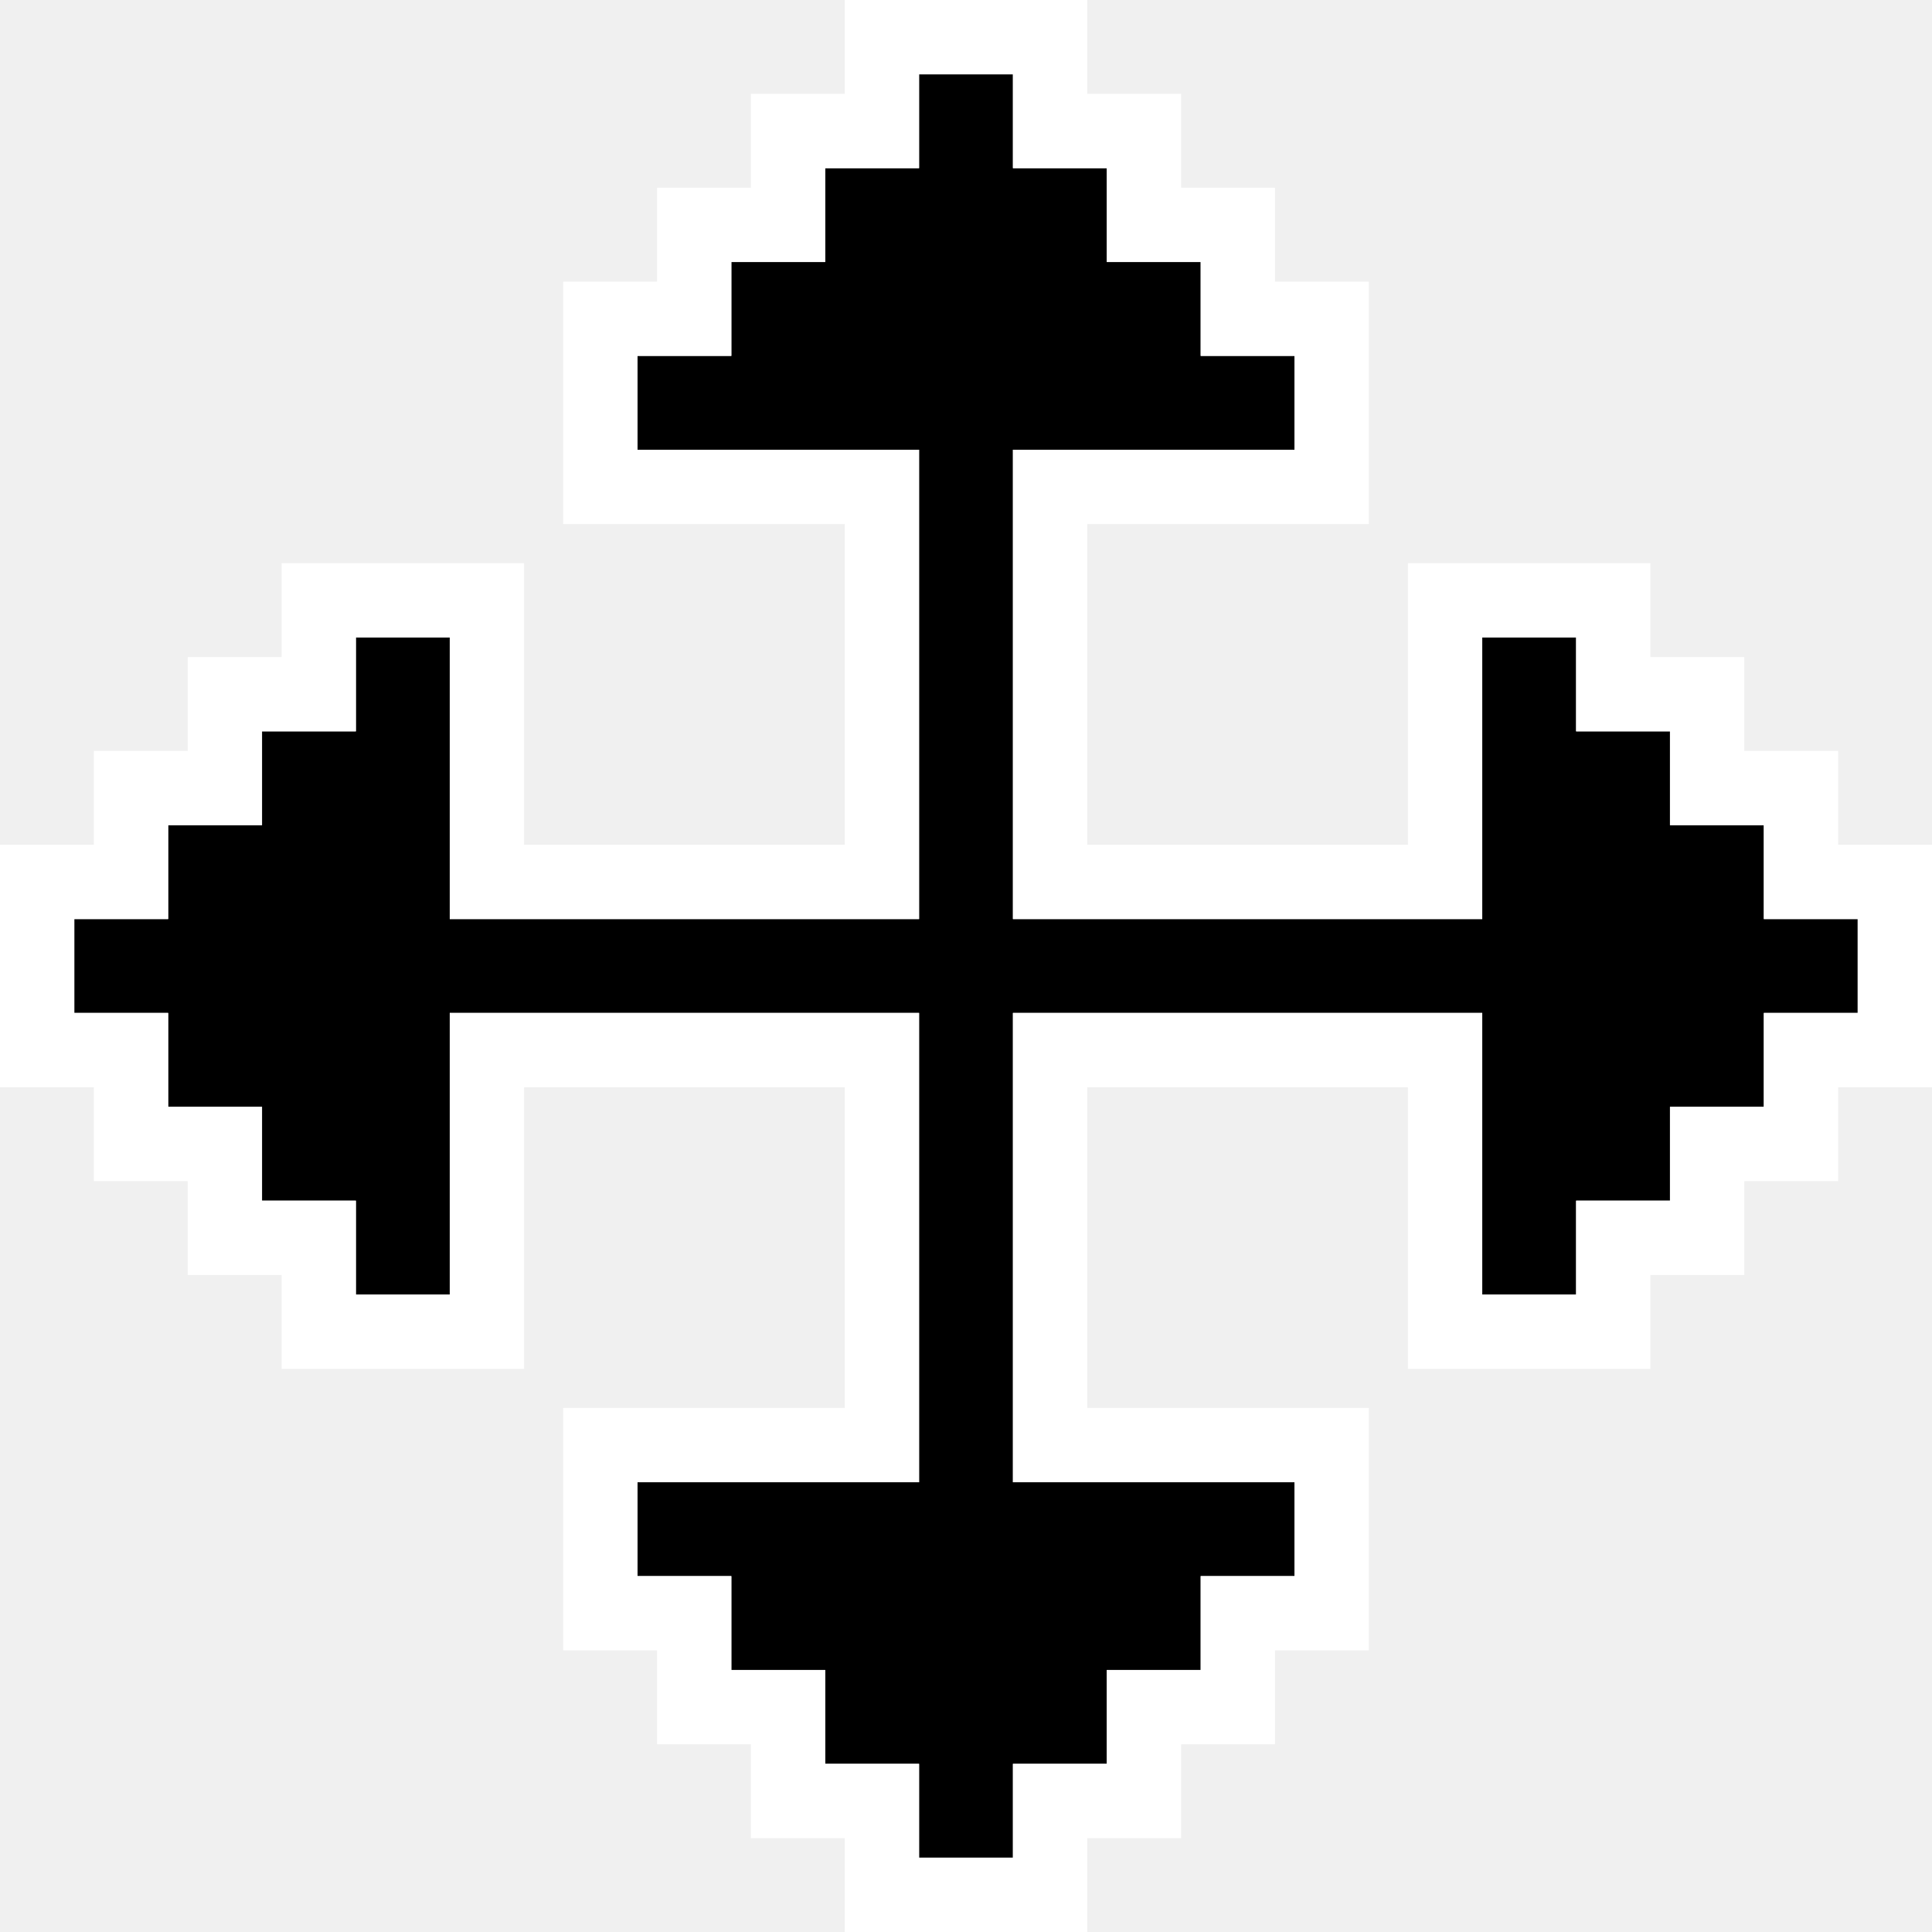
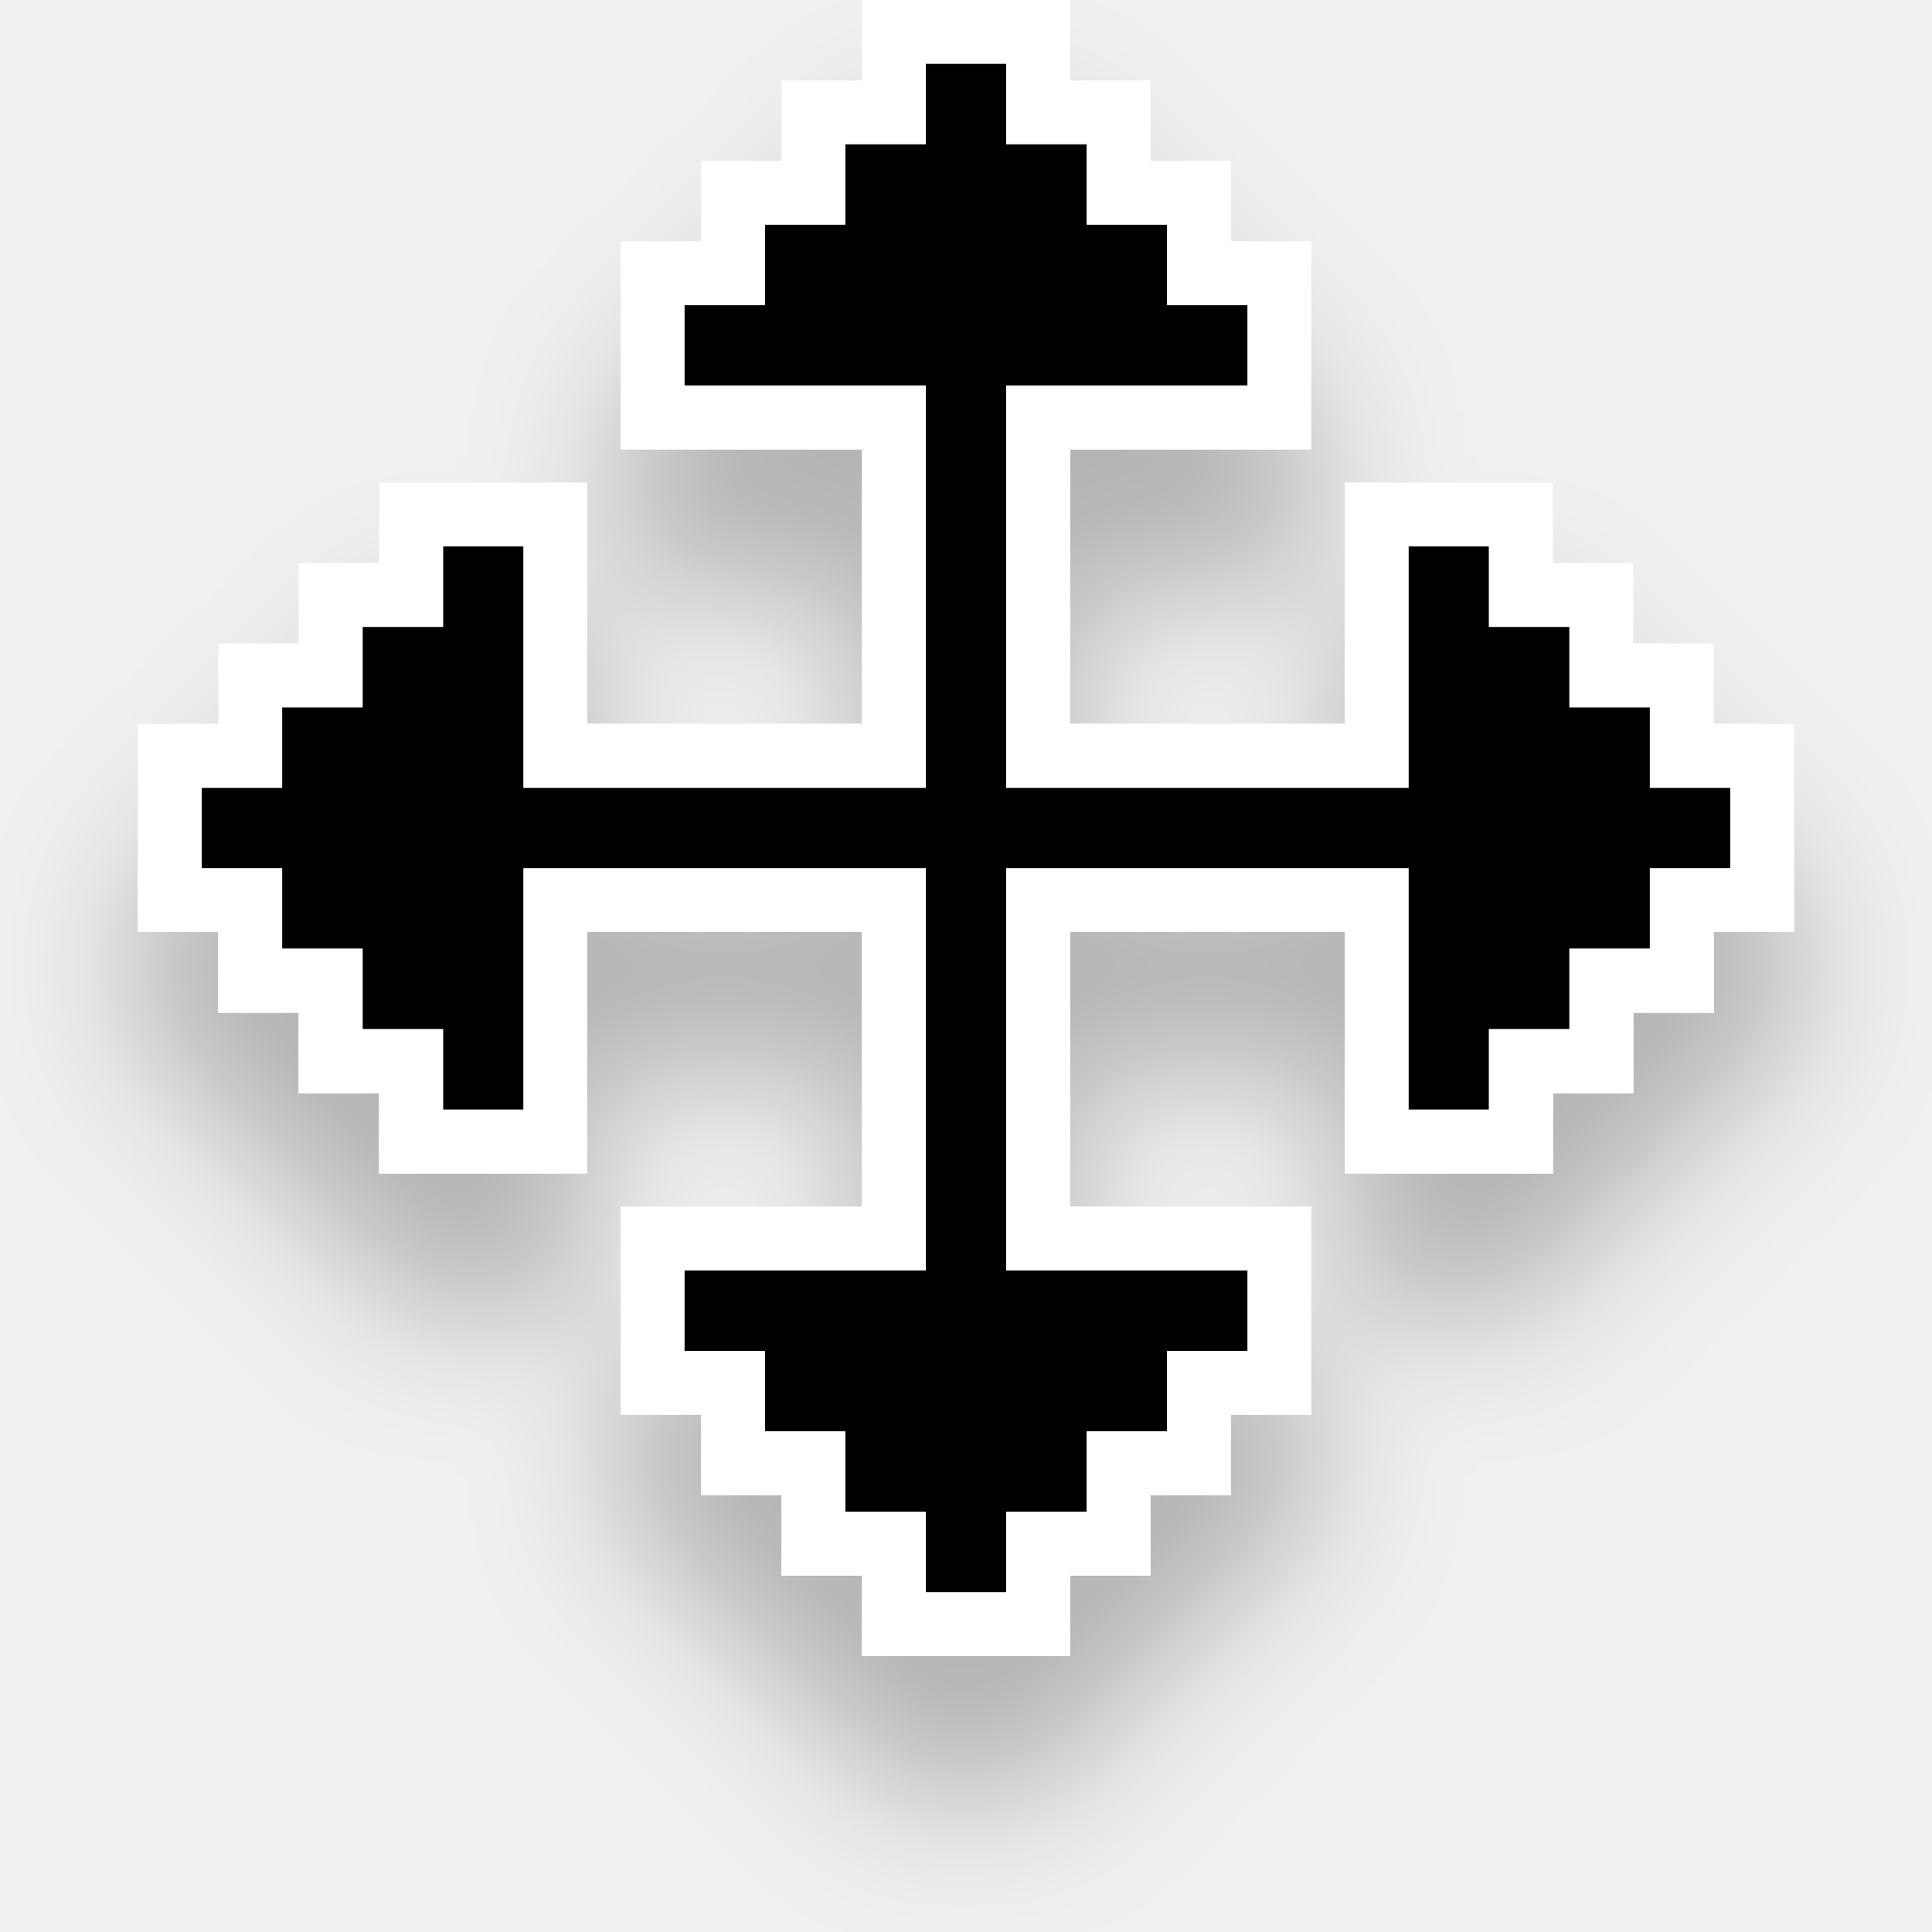
- <svg xmlns="http://www.w3.org/2000/svg" width="48" height="48" viewBox="0 0 48 48" fill="none">
-   <path d="M43.822 22.834V20.502H41.49V18.17H39.158V15.838H36.826V18.17V20.502V22.834H34.494H32.162H29.83H27.498H25.166V20.502V18.17V15.838V13.506V11.174H27.498H29.83H32.162V8.842H29.83V6.51H27.498V4.178H25.166V1.846H22.834V4.178H20.502V6.51H18.17V8.842H15.838V11.174H18.17H20.502H22.834V13.506V15.838V18.17V20.502V22.834H20.502H18.17H15.838H13.506H11.174V20.502V18.17V15.838H8.842V18.17H6.51V20.502H4.178V22.834H1.846V25.166H4.178V27.498H6.51V29.83H8.842V32.162H11.174V29.83V27.498V25.166H13.506H15.838H18.17H20.502H22.834V27.498V29.83V32.162V34.494V36.826H20.502H18.17H15.838V39.158H18.17V41.49H20.502V43.822H22.834V46.154H25.166V43.822H27.498V41.49H29.83V39.158H32.162V36.826H29.83H27.498H25.166V34.494V32.162V29.83V27.498V25.166H27.498H29.83H32.162H34.494H36.826V27.498V29.83V32.162H39.158V29.83H41.49V27.498H43.822V25.166H46.154V22.834H43.822Z" fill="black" />
-   <path d="M27.498 4.178V6.51H29.831V8.842H32.162V11.174H29.831V13.02H34.008V6.996H31.677V4.664H29.345V2.332H27.013V-2.38419e-07H20.988V2.332H18.656V4.664H16.324V6.996H13.992V13.02H18.17V11.174H15.838V8.842H18.17V6.51H20.502V4.178H22.834V1.846H25.166V4.178H27.498ZM29.831 13.02V11.174H27.498V13.02H29.831ZM20.502 13.02V11.174H18.17V13.02H20.502ZM41.49 18.17V20.502H43.822V22.834H46.154V25.166H43.822V27.498H41.49V29.831H39.158V32.163H36.826V25.166H34.494V27.013H34.98V34.009H41.004V31.677H43.336V29.345H45.668V27.013H48V20.988H45.668V18.656H43.336V16.324H41.004V13.992H34.98V20.988H27.013V13.02H27.498V11.174H25.166V22.834H36.826V15.838H39.158V18.17H41.49ZM34.494 27.013V25.166H32.162V27.013H34.494ZM32.162 27.013V25.166H29.831V27.013H32.162ZM29.831 27.013V25.166H27.498V27.013H29.831ZM25.166 36.826H32.162V39.158H29.831V41.49H27.498V43.822H25.166V46.154H22.834V43.822H20.502V41.49H18.17V39.158H15.838V36.826H22.834V25.166H20.502V27.013H20.988V34.98H13.992V41.004H16.324V43.336H18.656V45.668H20.988V48H27.013V45.668H29.345V43.336H31.677V41.004H34.008V34.98H27.013V27.013H27.498V25.166H25.166V36.826ZM20.502 27.013V25.166H18.17V27.013H20.502ZM18.17 27.013V25.166H15.838V27.013H18.17ZM15.838 27.013V25.166H13.506V27.013H15.838ZM11.174 32.163H8.842V29.831H6.51V27.498H4.178V25.166H1.846V22.834H4.178V20.502H6.51V18.17H8.842V15.838H11.174V22.834H22.834V11.174H20.502V13.02H20.988V20.988H13.02V13.992H6.996V16.324H4.664V18.656H2.332V20.988H0V27.013H2.332V29.345H4.664V31.677H6.996V34.009H13.02V27.013H13.506V25.166H11.174V32.163Z" fill="white" />
+ <svg xmlns="http://www.w3.org/2000/svg" width="56" height="56" viewBox="0 0 56 56" fill="none">
+   <g filter="url(#filter0_d_18_4)">
+     <path d="M47.822 22.834V20.502H45.49V18.17H43.158V15.838H40.826V18.17V20.502V22.834H38.494H36.162H33.83H31.498H29.166V20.502V18.17V15.838V13.506V11.174H31.498H33.83H36.162V8.842H33.83V6.51H31.498V4.178H29.166V1.846H26.834V4.178H24.502V6.51H22.17V8.842H19.838V11.174H22.17H24.502H26.834V13.506V15.838V18.17V20.502V22.834H24.502H22.17H19.838H17.506H15.174V20.502V18.17V15.838H12.842V18.17H10.51V20.502H8.178V22.834H5.846V25.166H8.178V27.498H10.51V29.83H12.842V32.162H15.174V29.83V27.498V25.166H17.506H19.838H22.17H24.502H26.834V27.498V29.83V32.162V34.494V36.826H24.502H22.17H19.838V39.158H22.17V41.49H24.502V43.822H26.834V46.154H29.166V43.822H31.498V41.49H33.83V39.158H36.162V36.826H33.83H31.498H29.166V34.494V32.162V29.83V27.498V25.166H31.498H33.83H36.162H38.494H40.826V27.498V29.83V32.162H43.158V29.83H45.49V27.498H47.822V25.166H50.154V22.834H47.822Z" fill="black" />
+     <path d="M31.498 4.178V6.51H33.831V8.842H36.162V11.174H33.831V13.02H38.008V6.996H35.677V4.664H33.345V2.332H31.013V-2.38419e-07H24.988V2.332H22.656V4.664H20.324V6.996H17.992V13.02H22.17V11.174H19.838V8.842H22.17V6.51H24.502V4.178H26.834V1.846H29.166V4.178H31.498ZM33.831 13.02V11.174H31.498V13.02H33.831ZM24.502 13.02V11.174H22.17V13.02H24.502ZM45.49 18.17V20.502H47.822V22.834H50.154V25.166H47.822V27.498H45.49V29.831H43.158V32.163H40.826V25.166H38.494V27.013H38.98V34.009H45.004V31.677H47.336V29.345H49.668V27.013H52V20.988H49.668V18.656H47.336V16.324H45.004V13.992H38.98V20.988H31.013V13.02H31.498V11.174H29.166V22.834H40.826V15.838H43.158V18.17H45.49ZM38.494 27.013V25.166H36.162V27.013H38.494ZM36.162 27.013V25.166H33.831V27.013H36.162ZM33.831 27.013V25.166H31.498V27.013H33.831ZM29.166 36.826H36.162V39.158H33.831V41.49H31.498V43.822H29.166V46.154H26.834V43.822H24.502V41.49H22.17V39.158H19.838V36.826H26.834V25.166H24.502V27.013H24.988V34.98H17.992V41.004H20.324V43.336H22.656V45.668H24.988V48H31.013V45.668H33.345V43.336H35.677V41.004H38.008V34.98H31.013V27.013H31.498V25.166H29.166V36.826ZM24.502 27.013V25.166H22.17V27.013H24.502ZM22.17 27.013V25.166H19.838V27.013H22.17ZM19.838 27.013V25.166H17.506V27.013H19.838ZM15.174 32.163H12.842V29.831H10.51V27.498H8.178V25.166H5.846V22.834H8.178V20.502H10.51V18.17H12.842V15.838H15.174V22.834H26.834V11.174H24.502V13.02H24.988V20.988H17.02V13.992H10.996V16.324H8.664V18.656H6.332V20.988H4V27.013H6.332V29.345H8.664V31.677H10.996V34.009H17.02V27.013H17.506V25.166H15.174V32.163Z" fill="white" />
+   </g>
+   <defs>
+     <filter id="filter0_d_18_4" x="0" y="0" width="56" height="56" filterUnits="userSpaceOnUse" color-interpolation-filters="sRGB">
+       <feFlood flood-opacity="0" result="BackgroundImageFix" />
+       <feColorMatrix in="SourceAlpha" type="matrix" values="0 0 0 0 0 0 0 0 0 0 0 0 0 0 0 0 0 0 127 0" result="hardAlpha" />
+       <feOffset dy="4" />
+       <feGaussianBlur stdDeviation="2" />
+       <feComposite in2="hardAlpha" operator="out" />
+       <feColorMatrix type="matrix" values="0 0 0 0 0 0 0 0 0 0 0 0 0 0 0 0 0 0 0.25 0" />
+       <feBlend mode="normal" in2="BackgroundImageFix" result="effect1_dropShadow_18_4" />
+       <feBlend mode="normal" in="SourceGraphic" in2="effect1_dropShadow_18_4" result="shape" />
+     </filter>
+   </defs>
</svg>
